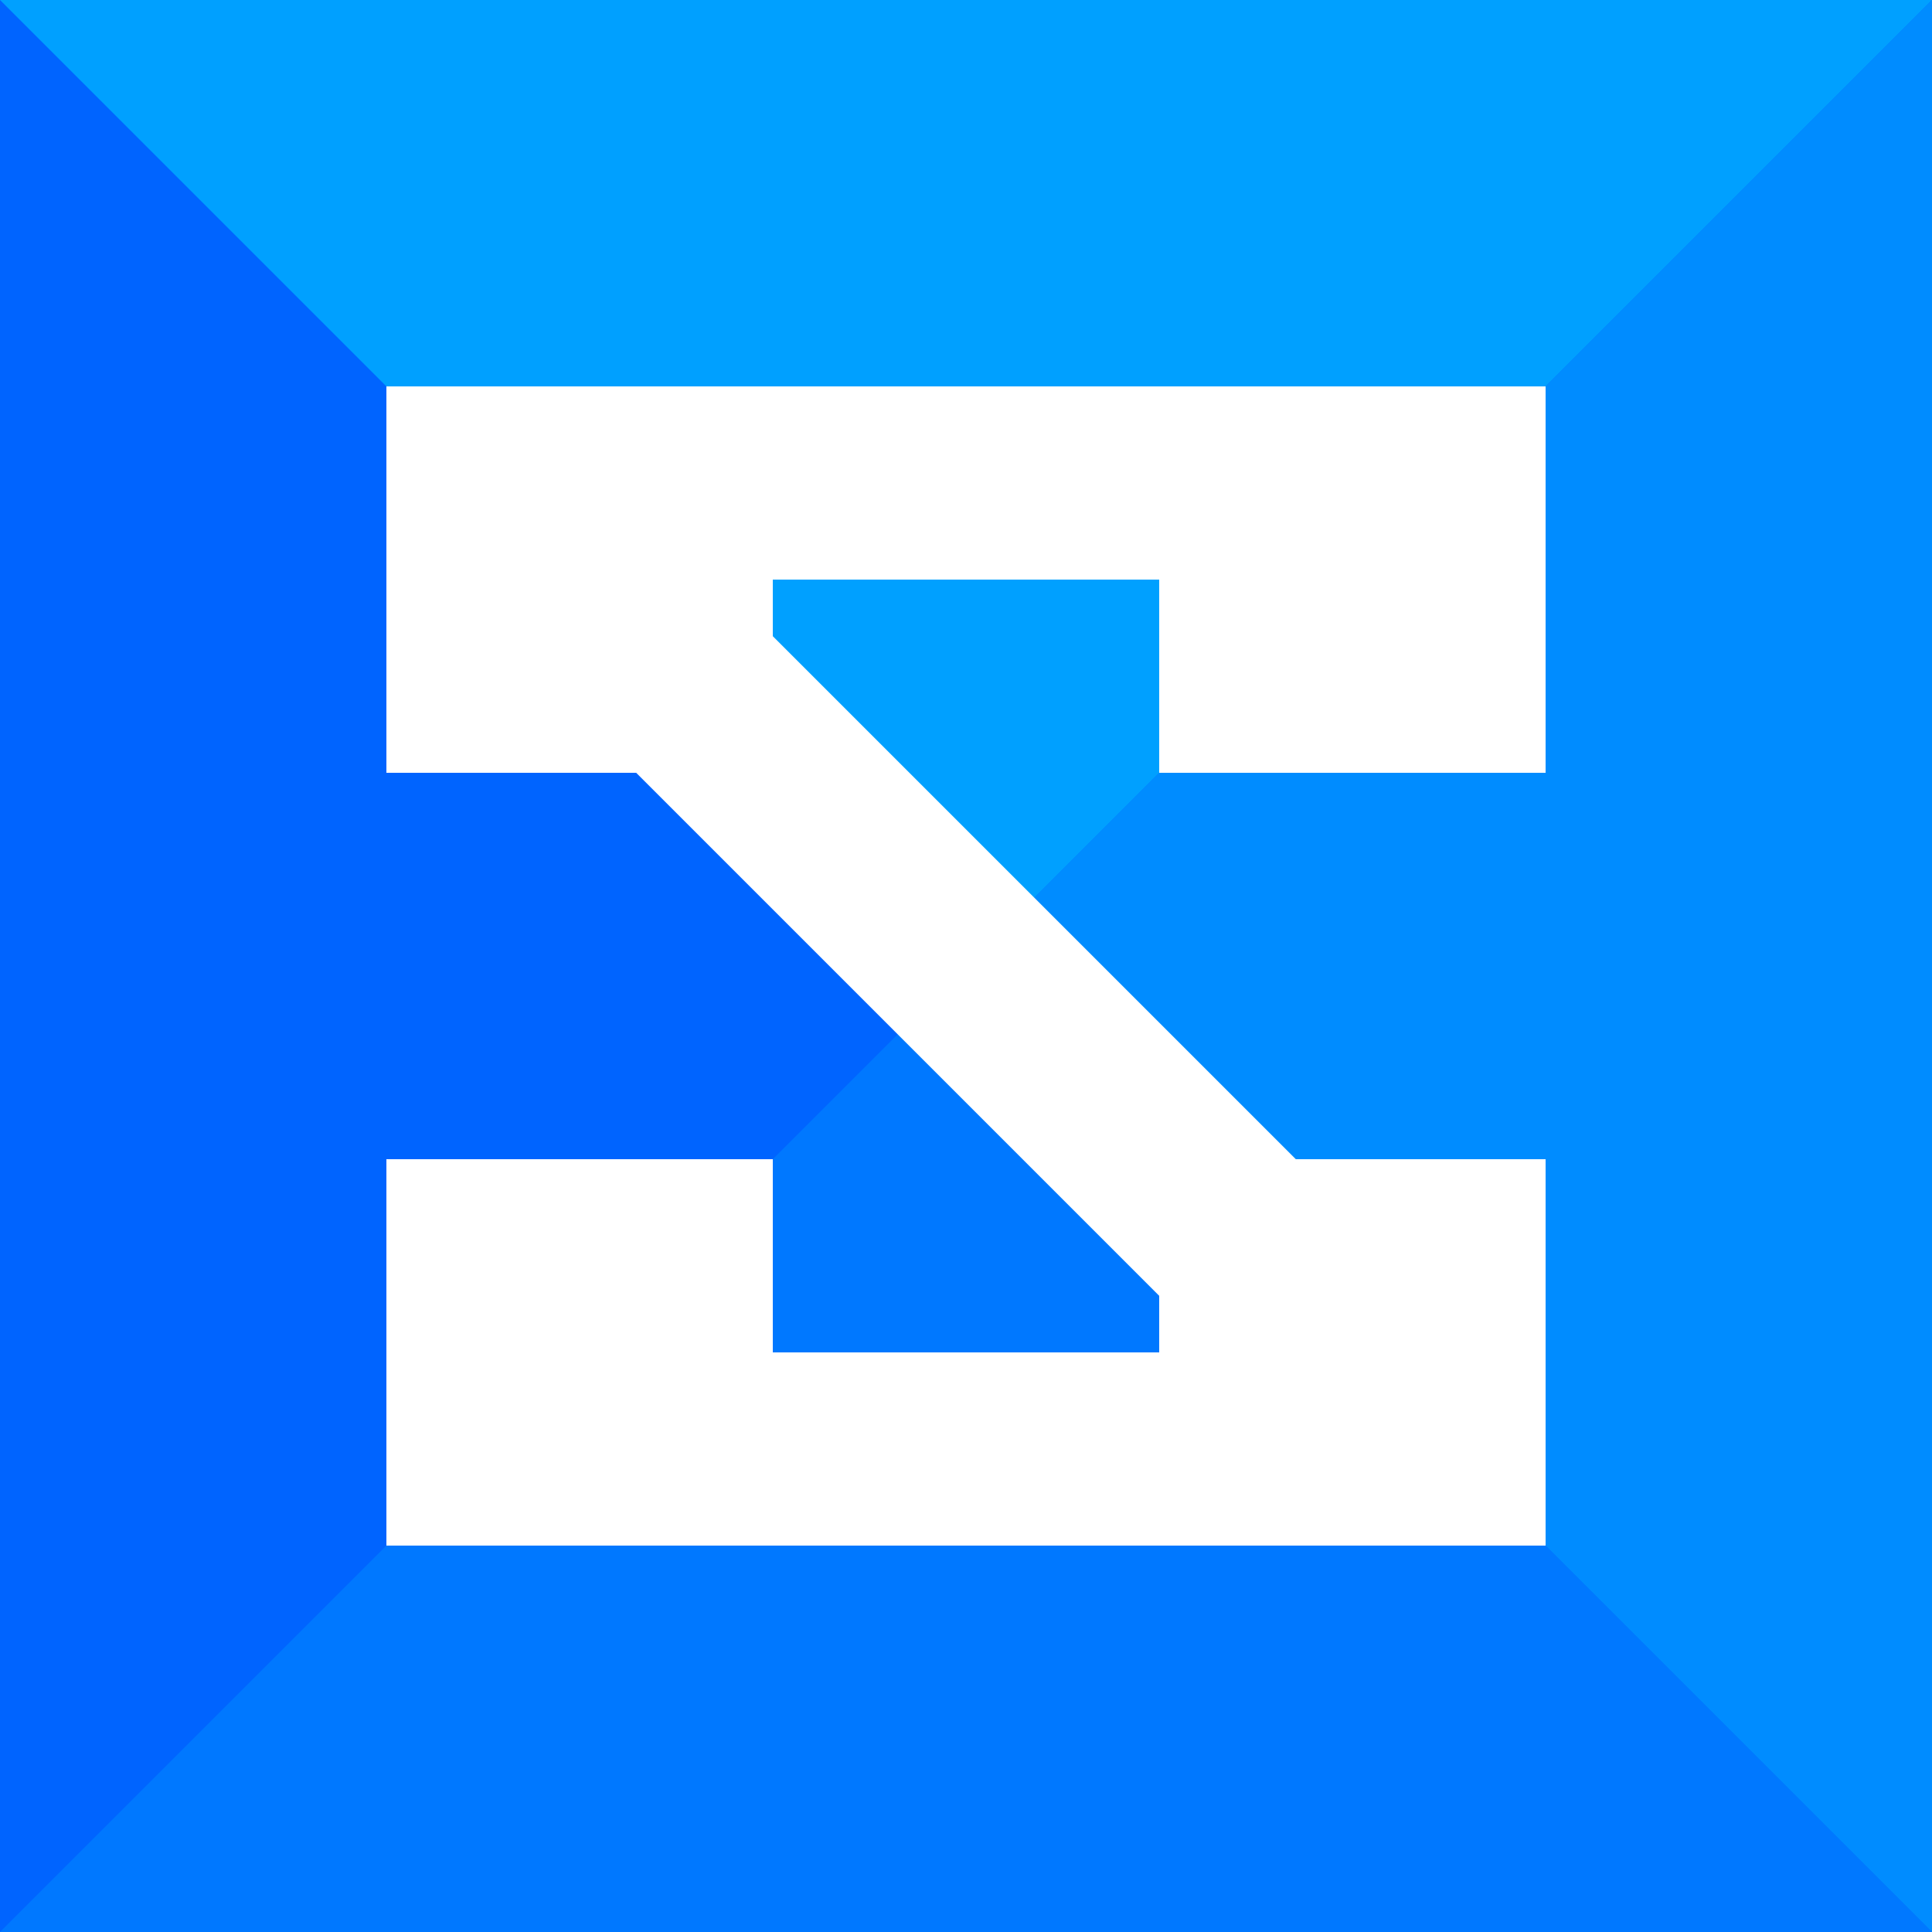
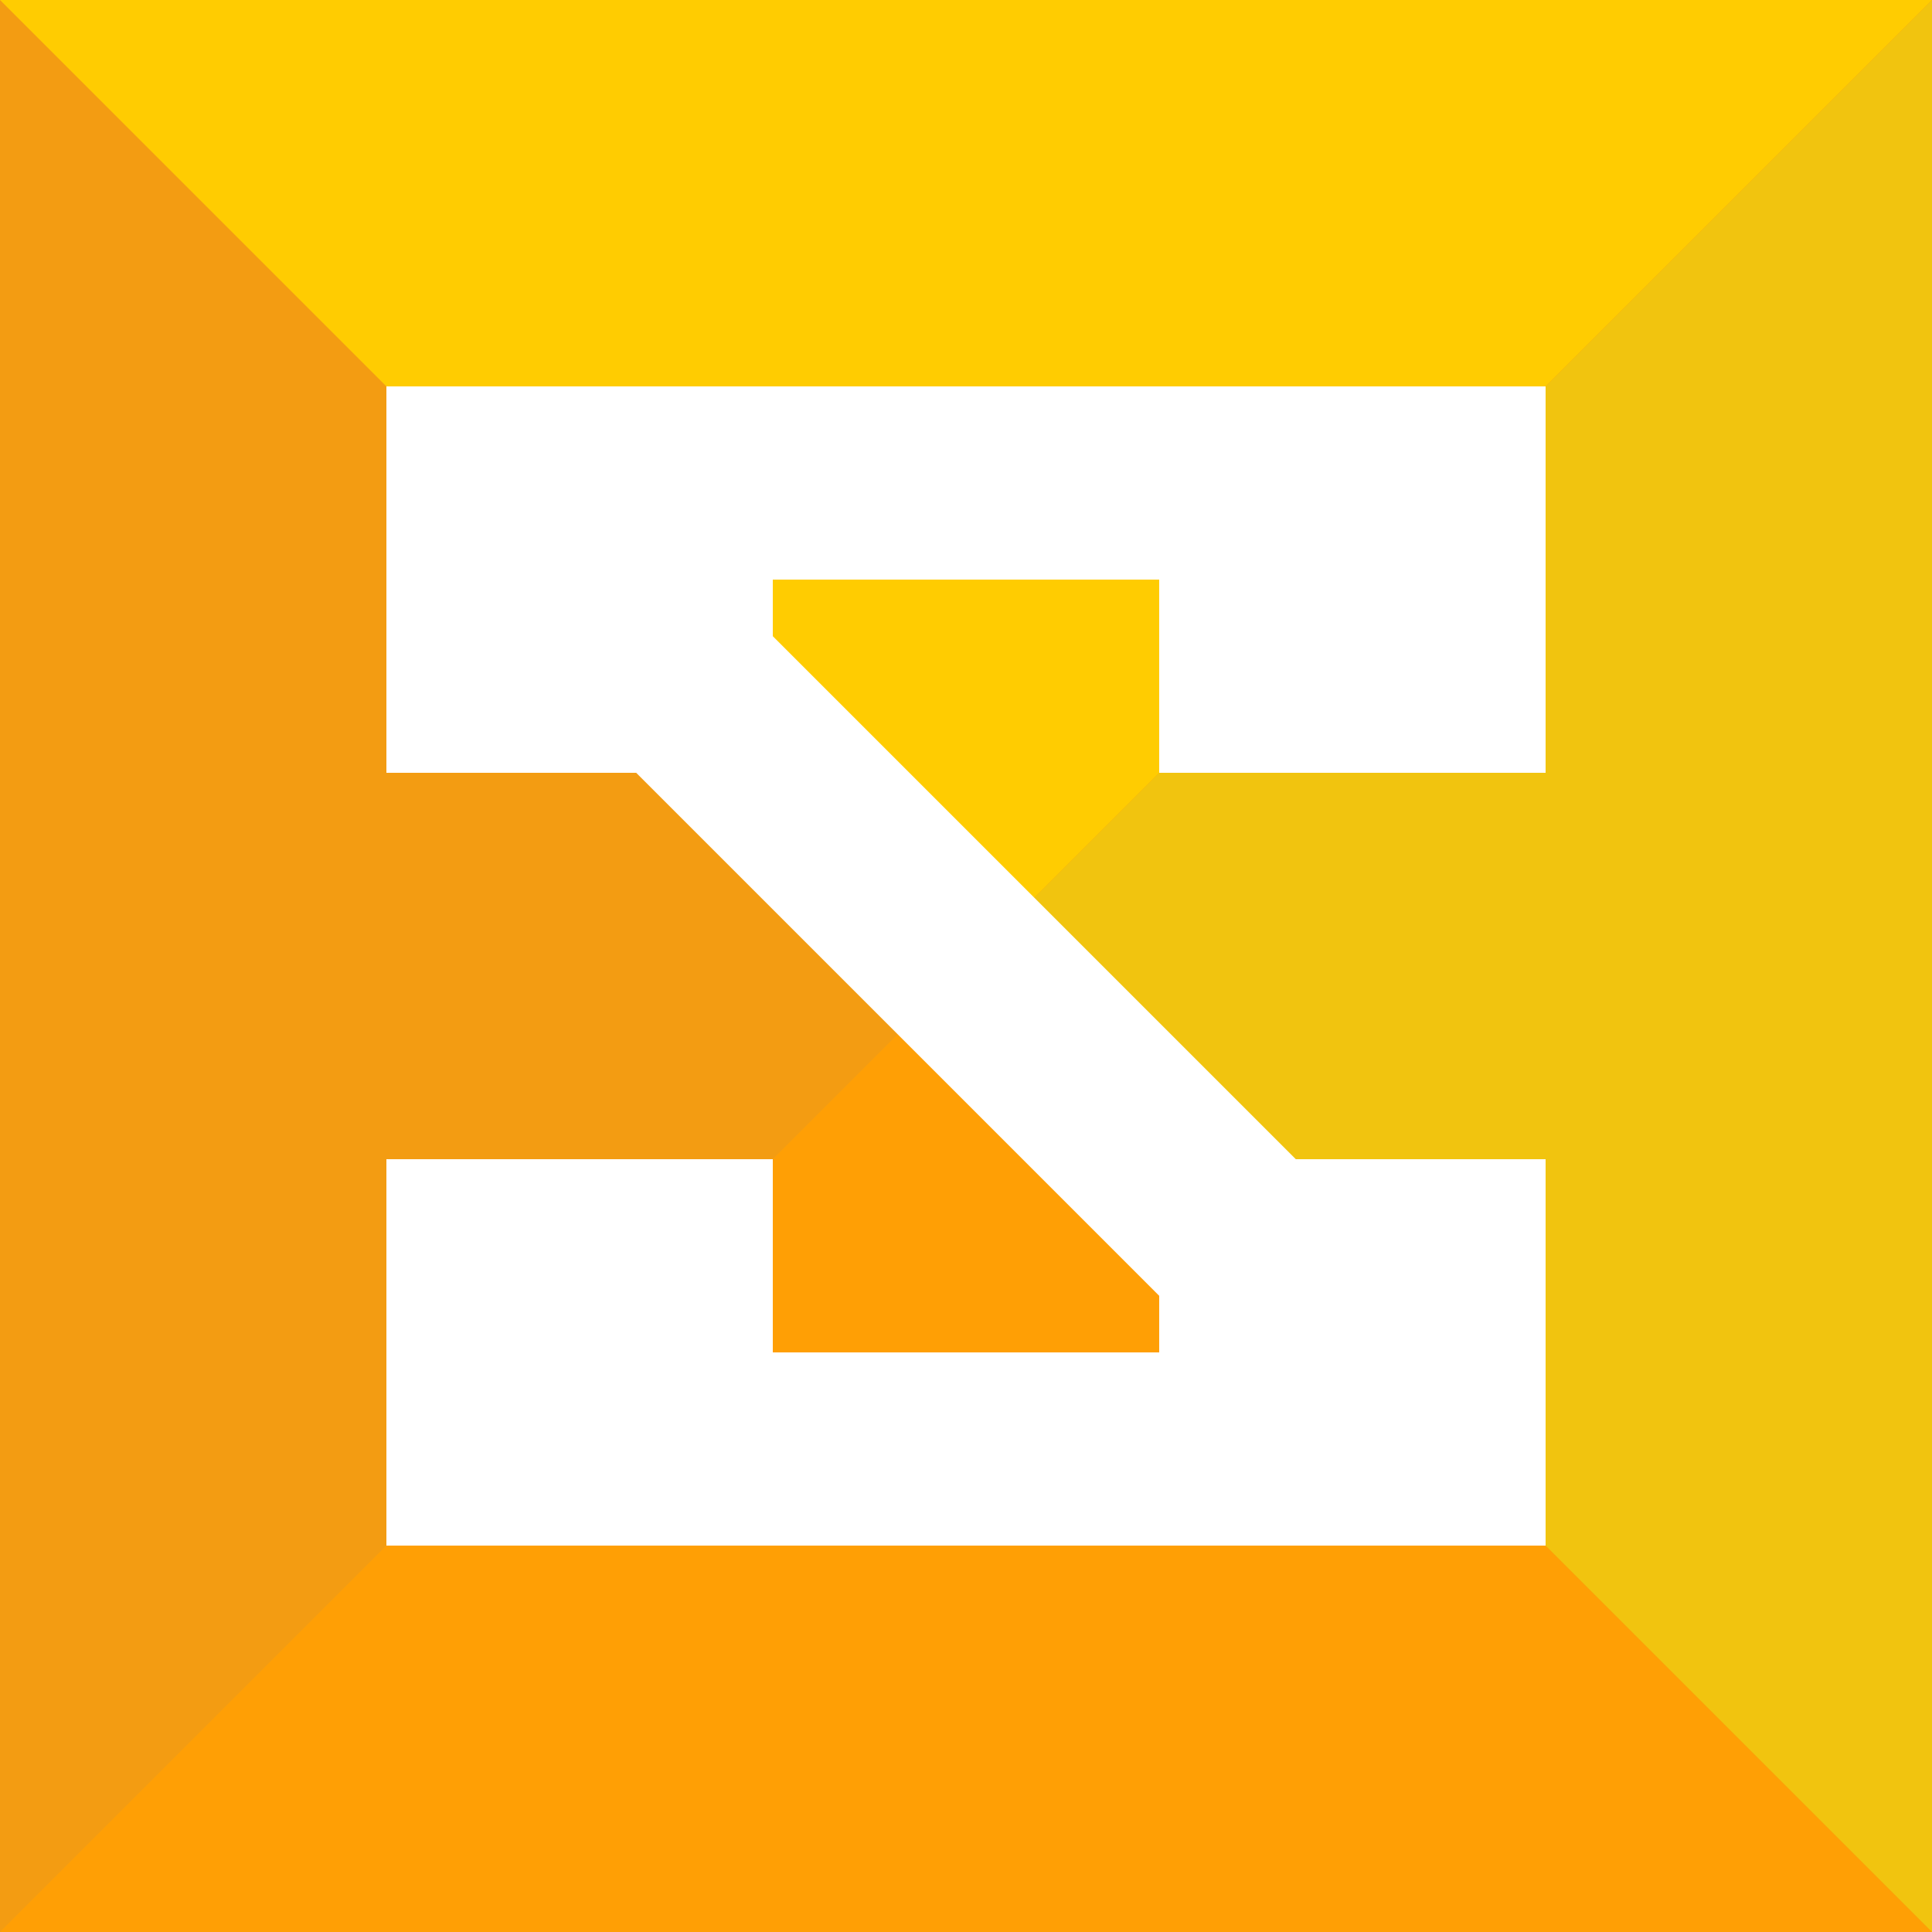
<svg xmlns="http://www.w3.org/2000/svg" width="1000" height="1000" viewBox="0 0 999.933 999.686" version="1.1" id="svg2">
  <style id="style4">.style0{fill:	none;fill-rule:	evenodd;}.style1{fill:	#de4f4f;}.style2{fill:	#fff;}</style>
  <style id="style6">.style0{fill:	none;fill-rule:	evenodd;}.style1{fill:	#de4f4f;}.style2{fill:	#fff;}</style>
  <defs id="defs14">
    <mask maskUnits="userSpaceOnUse" id="mask4262">
      <rect ry="83.333" rx="83.333" y="-1130.03" x="555.566" height="999.933" width="999.933" id="rect4264" style="opacity:1;fill:#ecf0f1;fill-opacity:1;stroke:none;stroke-width:5;stroke-linecap:square;stroke-linejoin:miter;stroke-miterlimit:4;stroke-dasharray:none;stroke-opacity:0.4" />
    </mask>
    <clipPath clipPathUnits="userSpaceOnUse" id="clipPath4285">
      <path style="opacity:1;fill:#ecf0f1;fill-opacity:1;stroke:none;stroke-width:5;stroke-linecap:square;stroke-linejoin:miter;stroke-miterlimit:4;stroke-dasharray:none;stroke-opacity:0.4" d="m 9.9999997e-6,-1050.054 999.933,0 0,999.933 -999.933,0 z" id="path4287" />
    </clipPath>
    <clipPath clipPathUnits="userSpaceOnUse" id="clipPath4611">
      <path style="opacity:1;fill:#ecf0f1;fill-opacity:1;stroke:none;stroke-width:5;stroke-linecap:square;stroke-linejoin:miter;stroke-miterlimit:4;stroke-dasharray:none;stroke-opacity:0.4" d="M 49.997,-1050.054 A 49.997,49.997 0 0 0 1e-5,-1000.057 l 0,899.94 a 49.997,49.997 0 0 0 49.997,49.997 l 899.94,0 a 49.997,49.997 0 0 0 49.997,-49.997 l 0,-899.94 a 49.997,49.997 0 0 0 -49.997,-49.997 l -899.94,0 z" id="path4613" />
    </clipPath>
    <clipPath clipPathUnits="userSpaceOnUse" id="clipPath4411">
      <path id="path4413" d="m 1299.914,199.863 c -27.612,0 -49.997,22.384 -49.997,49.997 l 0,99.993 c 0,27.612 22.384,49.997 49.997,49.997 l 79.284,0 270.693,270.693 0,29.287 -199.987,0 0,-49.997 c -0.014,-26.635 -20.905,-48.582 -47.507,-49.909 l 0,-0.088 -102.484,10e-6 c -27.612,0 -49.997,22.384 -49.997,49.997 l 0,99.993 c 0,27.612 22.384,49.997 49.997,49.997 l 349.977,0 149.99,0 c 27.612,0 49.997,-22.384 49.997,-49.997 l 0,-99.993 c 0,-27.612 -22.384,-49.997 -49.997,-49.997 -26.428,0 -79.284,0 -79.284,0 l -270.693,-270.693 0,-29.287 199.987,0 0,49.997 c 0,27.612 22.384,49.997 49.997,49.997 l 99.993,0 c 27.612,0 49.997,-22.384 49.997,-49.997 l 0,-99.993 c 0,-27.612 -22.384,-49.997 -49.997,-49.997 z" style="opacity:1;fill:#ecf0f1;fill-opacity:1;stroke:none;stroke-width:5;stroke-linecap:square;stroke-linejoin:miter;stroke-miterlimit:4;stroke-dasharray:none;stroke-opacity:0.4" />
    </clipPath>
    <clipPath clipPathUnits="userSpaceOnUse" id="clipPath4611-3">
      <path style="opacity:1;fill:#ecf0f1;fill-opacity:1;stroke:none;stroke-width:5;stroke-linecap:square;stroke-linejoin:miter;stroke-miterlimit:4;stroke-dasharray:none;stroke-opacity:0.4" d="M 49.997,-1050.054 A 49.997,49.997 0 0 0 1e-5,-1000.057 l 0,899.94 a 49.997,49.997 0 0 0 49.997,49.997 l 899.94,0 a 49.997,49.997 0 0 0 49.997,-49.997 l 0,-899.94 a 49.997,49.997 0 0 0 -49.997,-49.997 l -899.94,0 z" id="path4613-45" />
    </clipPath>
    <clipPath clipPathUnits="userSpaceOnUse" id="clipPath4411-8">
      <path id="path4413-3" d="m 1299.914,199.863 c -27.612,0 -49.997,22.384 -49.997,49.997 l 0,99.993 c 0,27.612 22.384,49.997 49.997,49.997 l 79.284,0 270.693,270.693 0,29.287 -199.987,0 0,-49.997 c -0.014,-26.635 -20.905,-48.582 -47.507,-49.909 l 0,-0.088 -102.484,10e-6 c -27.612,0 -49.997,22.384 -49.997,49.997 l 0,99.993 c 0,27.612 22.384,49.997 49.997,49.997 l 349.977,0 149.99,0 c 27.612,0 49.997,-22.384 49.997,-49.997 l 0,-99.993 c 0,-27.612 -22.384,-49.997 -49.997,-49.997 -26.428,0 -79.284,0 -79.284,0 l -270.693,-270.693 0,-29.287 199.987,0 0,49.997 c 0,27.612 22.384,49.997 49.997,49.997 l 99.993,0 c 27.612,0 49.997,-22.384 49.997,-49.997 l 0,-99.993 c 0,-27.612 -22.384,-49.997 -49.997,-49.997 z" style="opacity:1;fill:#ecf0f1;fill-opacity:1;stroke:none;stroke-width:5;stroke-linecap:square;stroke-linejoin:miter;stroke-miterlimit:4;stroke-dasharray:none;stroke-opacity:0.4" />
    </clipPath>
    <clipPath clipPathUnits="userSpaceOnUse" id="clipPath4611-3-3">
      <path style="opacity:1;fill:#ecf0f1;fill-opacity:1;stroke:none;stroke-width:5;stroke-linecap:square;stroke-linejoin:miter;stroke-miterlimit:4;stroke-dasharray:none;stroke-opacity:0.4" d="M 49.997,-1050.054 A 49.997,49.997 0 0 0 1e-5,-1000.057 l 0,899.94 a 49.997,49.997 0 0 0 49.997,49.997 l 899.94,0 a 49.997,49.997 0 0 0 49.997,-49.997 l 0,-899.94 a 49.997,49.997 0 0 0 -49.997,-49.997 l -899.94,0 z" id="path4613-45-6" />
    </clipPath>
    <clipPath clipPathUnits="userSpaceOnUse" id="clipPath4611-2">
      <path style="opacity:1;fill:#ecf0f1;fill-opacity:1;stroke:none;stroke-width:5;stroke-linecap:square;stroke-linejoin:miter;stroke-miterlimit:4;stroke-dasharray:none;stroke-opacity:0.4" d="M 49.997,-1050.054 A 49.997,49.997 0 0 0 1e-5,-1000.057 l 0,899.94 a 49.997,49.997 0 0 0 49.997,49.997 l 899.94,0 a 49.997,49.997 0 0 0 49.997,-49.997 l 0,-899.94 a 49.997,49.997 0 0 0 -49.997,-49.997 l -899.94,0 z" id="path4613-1" />
    </clipPath>
    <clipPath clipPathUnits="userSpaceOnUse" id="clipPath4411-89">
      <path id="path4413-1" d="m 1299.914,199.863 c -27.612,0 -49.997,22.384 -49.997,49.997 l 0,99.993 c 0,27.612 22.384,49.997 49.997,49.997 l 79.284,0 270.693,270.693 0,29.287 -199.987,0 0,-49.997 c -0.014,-26.635 -20.905,-48.582 -47.507,-49.909 l 0,-0.088 -102.484,10e-6 c -27.612,0 -49.997,22.384 -49.997,49.997 l 0,99.993 c 0,27.612 22.384,49.997 49.997,49.997 l 349.977,0 149.99,0 c 27.612,0 49.997,-22.384 49.997,-49.997 l 0,-99.993 c 0,-27.612 -22.384,-49.997 -49.997,-49.997 -26.428,0 -79.284,0 -79.284,0 l -270.693,-270.693 0,-29.287 199.987,0 0,49.997 c 0,27.612 22.384,49.997 49.997,49.997 l 99.993,0 c 27.612,0 49.997,-22.384 49.997,-49.997 l 0,-99.993 c 0,-27.612 -22.384,-49.997 -49.997,-49.997 z" style="opacity:1;fill:#ecf0f1;fill-opacity:1;stroke:none;stroke-width:5;stroke-linecap:square;stroke-linejoin:miter;stroke-miterlimit:4;stroke-dasharray:none;stroke-opacity:0.4" />
    </clipPath>
    <clipPath clipPathUnits="userSpaceOnUse" id="clipPath4411-89-0">
      <path id="path4413-1-0" d="m 1299.914,199.863 c -27.612,0 -49.997,22.384 -49.997,49.997 l 0,99.993 c 0,27.612 22.384,49.997 49.997,49.997 l 79.284,0 270.693,270.693 0,29.287 -199.987,0 0,-49.997 c -0.014,-26.635 -20.905,-48.582 -47.507,-49.909 l 0,-0.088 -102.484,10e-6 c -27.612,0 -49.997,22.384 -49.997,49.997 l 0,99.993 c 0,27.612 22.384,49.997 49.997,49.997 l 349.977,0 149.99,0 c 27.612,0 49.997,-22.384 49.997,-49.997 l 0,-99.993 c 0,-27.612 -22.384,-49.997 -49.997,-49.997 -26.428,0 -79.284,0 -79.284,0 l -270.693,-270.693 0,-29.287 199.987,0 0,49.997 c 0,27.612 22.384,49.997 49.997,49.997 l 99.993,0 c 27.612,0 49.997,-22.384 49.997,-49.997 l 0,-99.993 c 0,-27.612 -22.384,-49.997 -49.997,-49.997 z" style="opacity:1;fill:#ecf0f1;fill-opacity:1;stroke:none;stroke-width:5;stroke-linecap:square;stroke-linejoin:miter;stroke-miterlimit:4;stroke-dasharray:none;stroke-opacity:0.4" />
    </clipPath>
  </defs>
  <g id="layer1" style="display:inline" />
  <g id="layer2" style="display:inline">
-     <g transform="translate(-3.4776491e-5,4.1603416e-5)" id="g4252">
-       <g transform="translate(-555.5657,1129.906)" id="g4648">
-         <path style="color:#000000;display:inline;overflow:visible;visibility:visible;fill:#0064ff;fill-opacity:1;fill-rule:nonzero;stroke:none;stroke-width:1px;marker:none;enable-background:accumulate" d="m 555.566,-1130.03 999.933,0 0,999.933 -999.933,0 z" id="rect9114-2" />
-         <path id="path4031" d="m 1055.532,-630.064 499.967,499.967 -999.933,0 z" style="color:#000000;display:inline;overflow:visible;visibility:visible;fill:#0078ff;fill-opacity:1;fill-rule:nonzero;stroke:none;stroke-width:1px;marker:none;enable-background:accumulate" />
-         <path style="color:#000000;display:inline;overflow:visible;visibility:visible;fill:#008cff;fill-opacity:1;fill-rule:nonzero;stroke:none;stroke-width:1px;marker:none;enable-background:accumulate" d="m 1055.533,-630.064 499.967,499.967 0,-999.933 z" id="path4044" />
-         <path style="color:#000000;display:inline;overflow:visible;visibility:visible;fill:#00a0ff;fill-opacity:1;fill-rule:nonzero;stroke:none;stroke-width:1px;marker:none;enable-background:accumulate" d="m 1055.532,-630.064 499.967,-499.967 -999.933,0 z" id="path4046" />
+     <g style="display:inline" id="g4727" transform="translate(-4.5000001e-5,-2999.8)">
+       <g transform="translate(-265.4657,-1693.915)" id="g4668">
+         <path style="color:#000000;display:inline;overflow:visible;visibility:visible;fill:#f39c12;fill-opacity:1;fill-rule:nonzero;stroke:none;stroke-width:1px;marker:none;enable-background:accumulate" d="m 265.466,4693.592 999.933,0 0,999.933 -999.933,0 z" id="rect9114-2-1-0" />
+         <path id="path4031-3-0" d="m 765.432,5193.558 499.967,499.967 -999.933,0 z" style="color:#000000;display:inline;overflow:visible;visibility:visible;fill:#ff9f05;fill-opacity:1;fill-rule:nonzero;stroke:none;stroke-width:1px;marker:none;enable-background:accumulate" />
+         <path style="color:#000000;display:inline;overflow:visible;visibility:visible;fill:#f1c40f;fill-opacity:1;fill-rule:nonzero;stroke:none;stroke-width:1px;marker:none;enable-background:accumulate" d="m 765.433,5193.558 499.967,499.967 0,-999.933 z" id="path4044-2-7" />
+         <path style="color:#000000;display:inline;overflow:visible;visibility:visible;fill:#ffcc01;fill-opacity:1;fill-rule:nonzero;stroke:none;stroke-width:1px;marker:none;enable-background:accumulate" d="m 765.432,5193.558 499.967,-499.967 -999.933,0 z" id="path4046-7-4" />
      </g>
-       <g id="g5093">
-         <path id="rect4150" transform="matrix(0.9999334,0,0,0.9999334,0,-0.1239236)" d="m 200,200 0,100 0,100 129.289,0 L 600,670.711 600,700 l -200,0 0,-100 -200,0 0,200 200,0 400,0 0,-100 0,-100 -129.289,0 L 400,329.289 400,300 l 200,0 0,100 200,0 0,-100 0,-100 -200,0 -200,0 -200,0 z" style="opacity:1;fill:#ffffff;fill-opacity:1;stroke:none;stroke-width:5;stroke-linecap:square;stroke-linejoin:miter;stroke-miterlimit:4;stroke-dasharray:none;stroke-opacity:0.4" />
+       <g transform="translate(3.7148437e-5,2999.8)" id="g5093-4">
+         <path id="rect4150-9" transform="matrix(0.9999334,0,0,0.9999334,0,-0.1239236)" d="m 200,200 0,100 0,100 129.289,0 L 600,670.711 600,700 l -200,0 0,-100 -200,0 0,200 200,0 400,0 0,-100 0,-100 -129.289,0 L 400,329.289 400,300 l 200,0 0,100 200,0 0,-100 0,-100 -200,0 -200,0 -200,0 z" style="opacity:1;fill:#ffffff;fill-opacity:1;stroke:none;stroke-width:5;stroke-linecap:square;stroke-linejoin:miter;stroke-miterlimit:4;stroke-dasharray:none;stroke-opacity:0.4" />
      </g>
    </g>
  </g>
  <g id="layer3" style="display:none">
    <g id="g4210" transform="translate(3.0427108e-5,-1049.93)">
      <rect y="-1050.054" x="-2049.863" height="999.933" width="899.94" id="rect4306" style="opacity:1;fill:#7f8c8d;fill-opacity:1;stroke:none;stroke-width:5;stroke-linecap:square;stroke-linejoin:miter;stroke-miterlimit:4;stroke-dasharray:none;stroke-opacity:0.4" />
      <rect y="-1000.057" x="-2099.859" height="899.94" width="999.933" id="rect4332" style="opacity:1;fill:#7f8c8d;fill-opacity:1;stroke:none;stroke-width:5;stroke-linecap:square;stroke-linejoin:miter;stroke-miterlimit:4;stroke-dasharray:none;stroke-opacity:0.4" />
      <path id="rect4219" d="m -1199.919,-150.114 0,49.997 a 49.997,49.997 0 0 0 49.997,49.997 49.997,49.997 0 0 0 49.997,-49.997 49.997,49.997 0 0 0 -49.997,-49.997 l -49.997,0 z" style="opacity:1;fill:#bdc3c7;fill-opacity:1;stroke:none;stroke-width:5;stroke-linecap:square;stroke-linejoin:miter;stroke-miterlimit:4;stroke-dasharray:none;stroke-opacity:0.4" />
      <path id="rect4219-9" d="m -1999.866,-150.114 -49.997,0 a 49.997,49.997 0 0 0 -49.997,49.997 49.997,49.997 0 0 0 49.997,49.997 49.997,49.997 0 0 0 49.997,-49.997 l 0,-49.997 z" style="opacity:1;fill:#bdc3c7;fill-opacity:1;stroke:none;stroke-width:5;stroke-linecap:square;stroke-linejoin:miter;stroke-miterlimit:4;stroke-dasharray:none;stroke-opacity:0.4" />
      <path id="rect4219-8" d="m -1999.866,-950.06 0,-49.997 a 49.997,49.997 0 0 0 -49.997,-49.997 49.997,49.997 0 0 0 -49.997,49.997 49.997,49.997 0 0 0 49.997,49.997 l 49.997,0 z" style="opacity:1;fill:#bdc3c7;fill-opacity:1;stroke:none;stroke-width:5;stroke-linecap:square;stroke-linejoin:miter;stroke-miterlimit:4;stroke-dasharray:none;stroke-opacity:0.4" />
      <path id="rect4219-8-2" d="m -1199.919,-950.06 49.997,0 a 49.997,49.997 0 0 0 49.997,-49.997 49.997,49.997 0 0 0 -49.997,-49.997 49.997,49.997 0 0 0 -49.997,49.997 l 0,49.997 z" style="opacity:1;fill:#bdc3c7;fill-opacity:1;stroke:none;stroke-width:5;stroke-linecap:square;stroke-linejoin:miter;stroke-miterlimit:4;stroke-dasharray:none;stroke-opacity:0.4" />
    </g>
  </g>
</svg>
